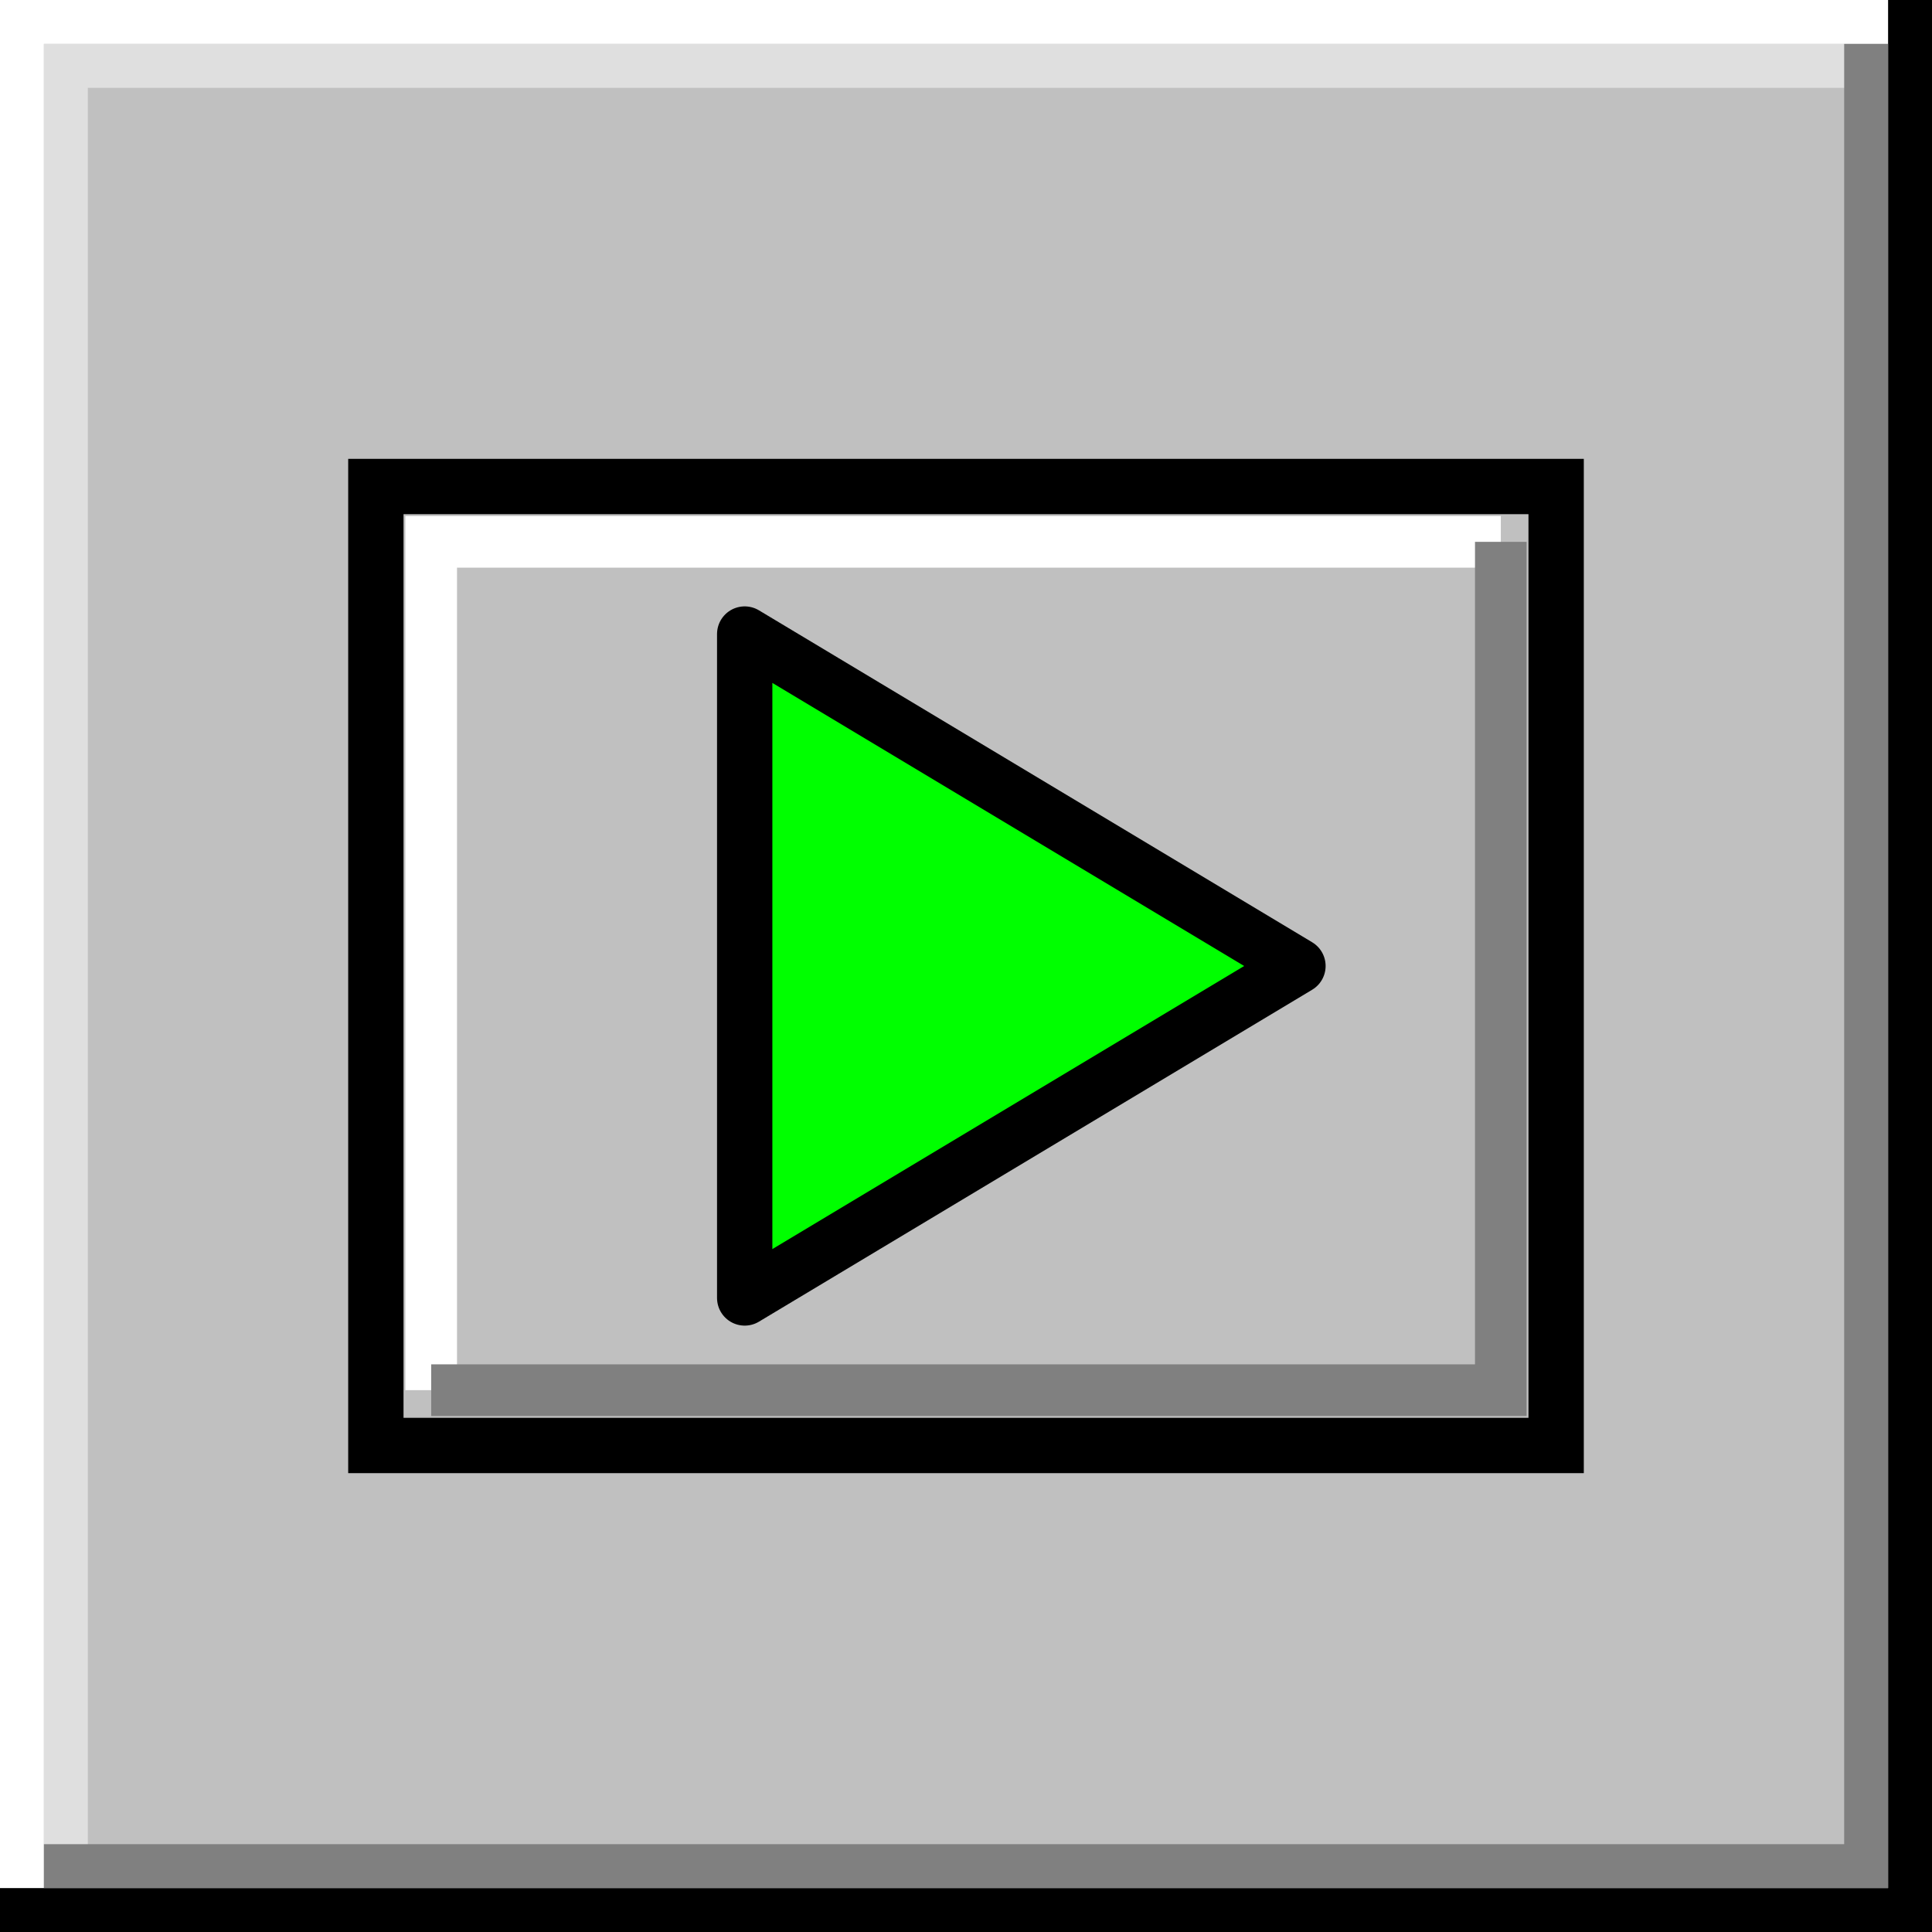
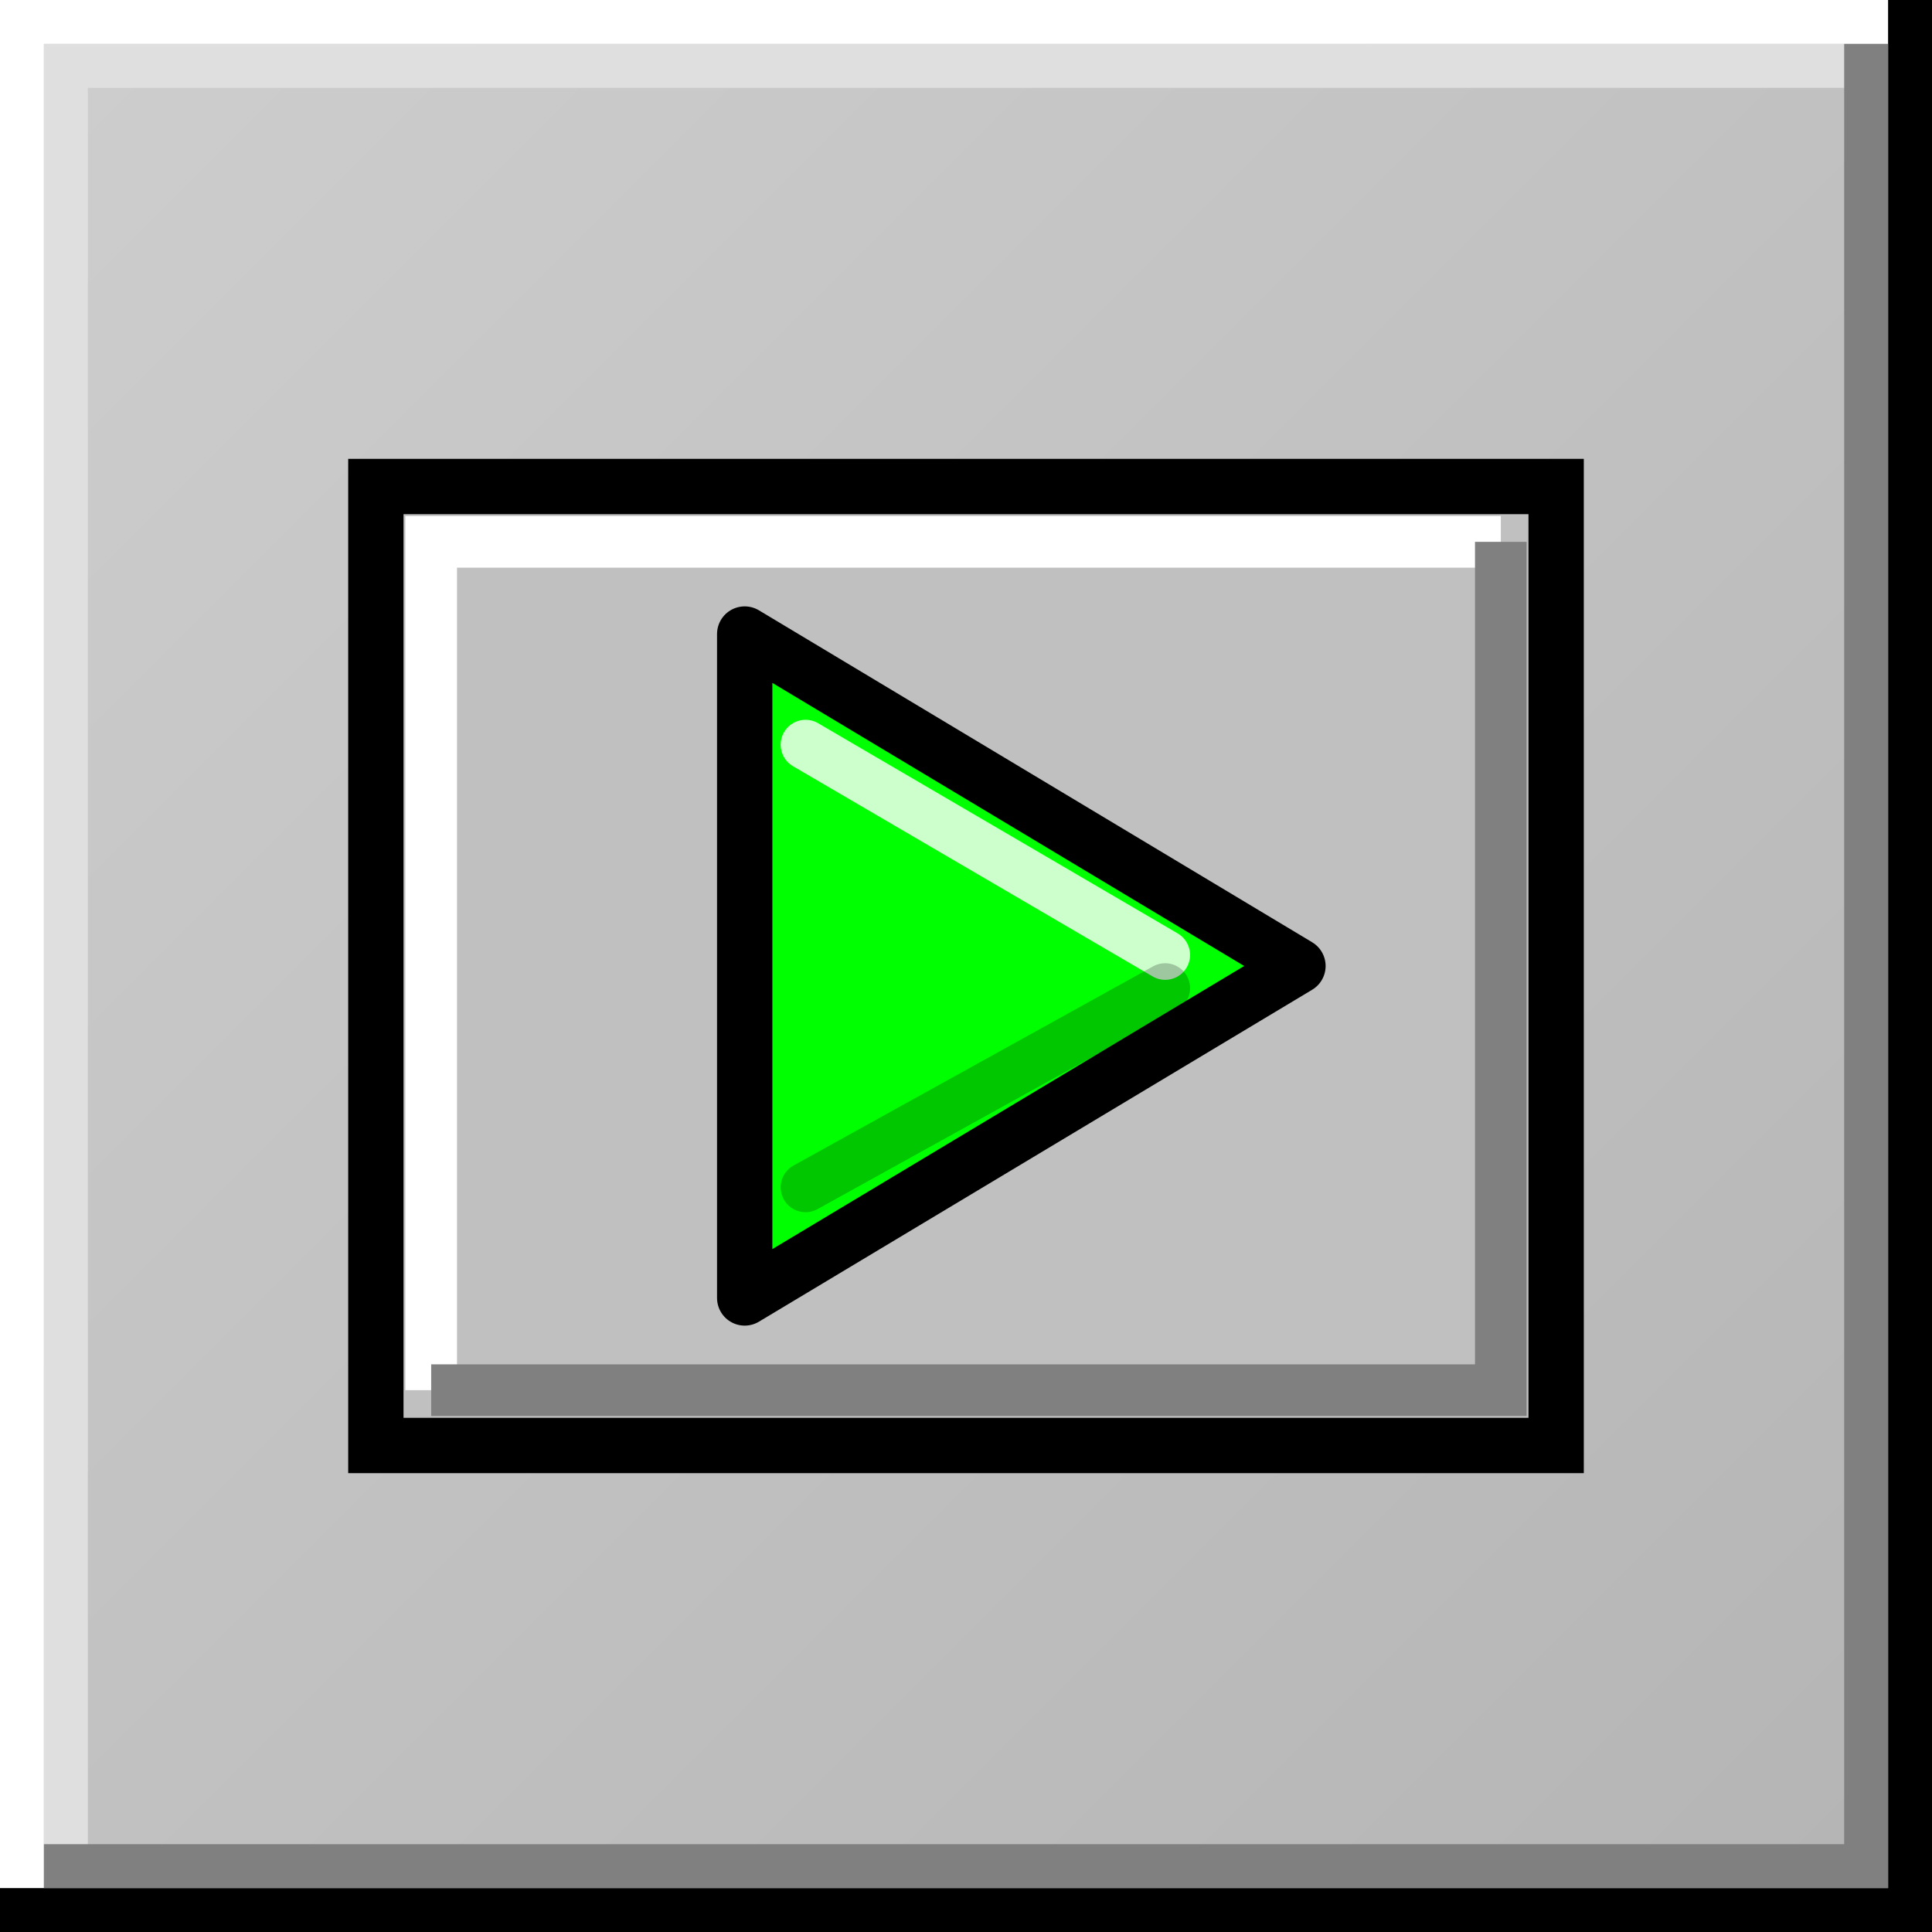
<svg xmlns="http://www.w3.org/2000/svg" viewBox="0 0 44 44">
-   <rect x="0" y="0" width="44" height="44" fill="#c0c0c0" />
+   <defs>
+     <linearGradient id="ff" x1="0" y1="0" x2="44" y2="44" gradientUnits="userSpaceOnUse">
+       <stop offset="0" stop-color="#cecece" />
+       <stop offset="1" stop-color="#b4b4b4" />
+     </linearGradient>
+   </defs>
+   <rect x="0" y="0" width="44" height="44" fill="url(#ff)" />
  <path d="M0 0 H44 V1 H1 V44 H0 Z" fill="#ffffff" />
  <path d="M1 1 H43 V2 H2 V43 H1 Z" fill="#dfdfdf" />
  <path d="M44 0 V44 H0 V43 H43 V0 Z" fill="#000000" />
  <path d="M43 1 V43 H1 V42 H42 V1 Z" fill="#808080" />
  <g transform="translate(22 22) scale(0.84) translate(-22 -22)">
    <rect x="6" y="9" width="32" height="26" fill="#c0c0c0" stroke="#000000" stroke-width="1.5" />
    <path d="M7.5 33.5 V10.5 H36.5" fill="none" stroke="#ffffff" stroke-width="1.4" />
    <path d="M36.5 10.5 V33.5 H7.5" fill="none" stroke="#808080" stroke-width="1.4" />
    <g transform="translate(22 22) scale(1.5) rotate(0)">
      <polygon points="-4,-6 6,0 -4,6" fill="#00ff00" stroke="#000000" stroke-width="1" stroke-linejoin="round" stroke-linecap="round" />
+       <path d="M-2.9 -4 L3.6 -0.2" fill="none" stroke="#ffffff" stroke-linecap="round" stroke-linejoin="round" stroke-width="0.9" opacity="0.8" />
+       <path d="M-2.9 4 L3.6 0.4" fill="none" stroke="#000000" stroke-linecap="round" stroke-linejoin="round" stroke-width="0.9" opacity="0.22" />
    </g>
  </g>
</svg>
